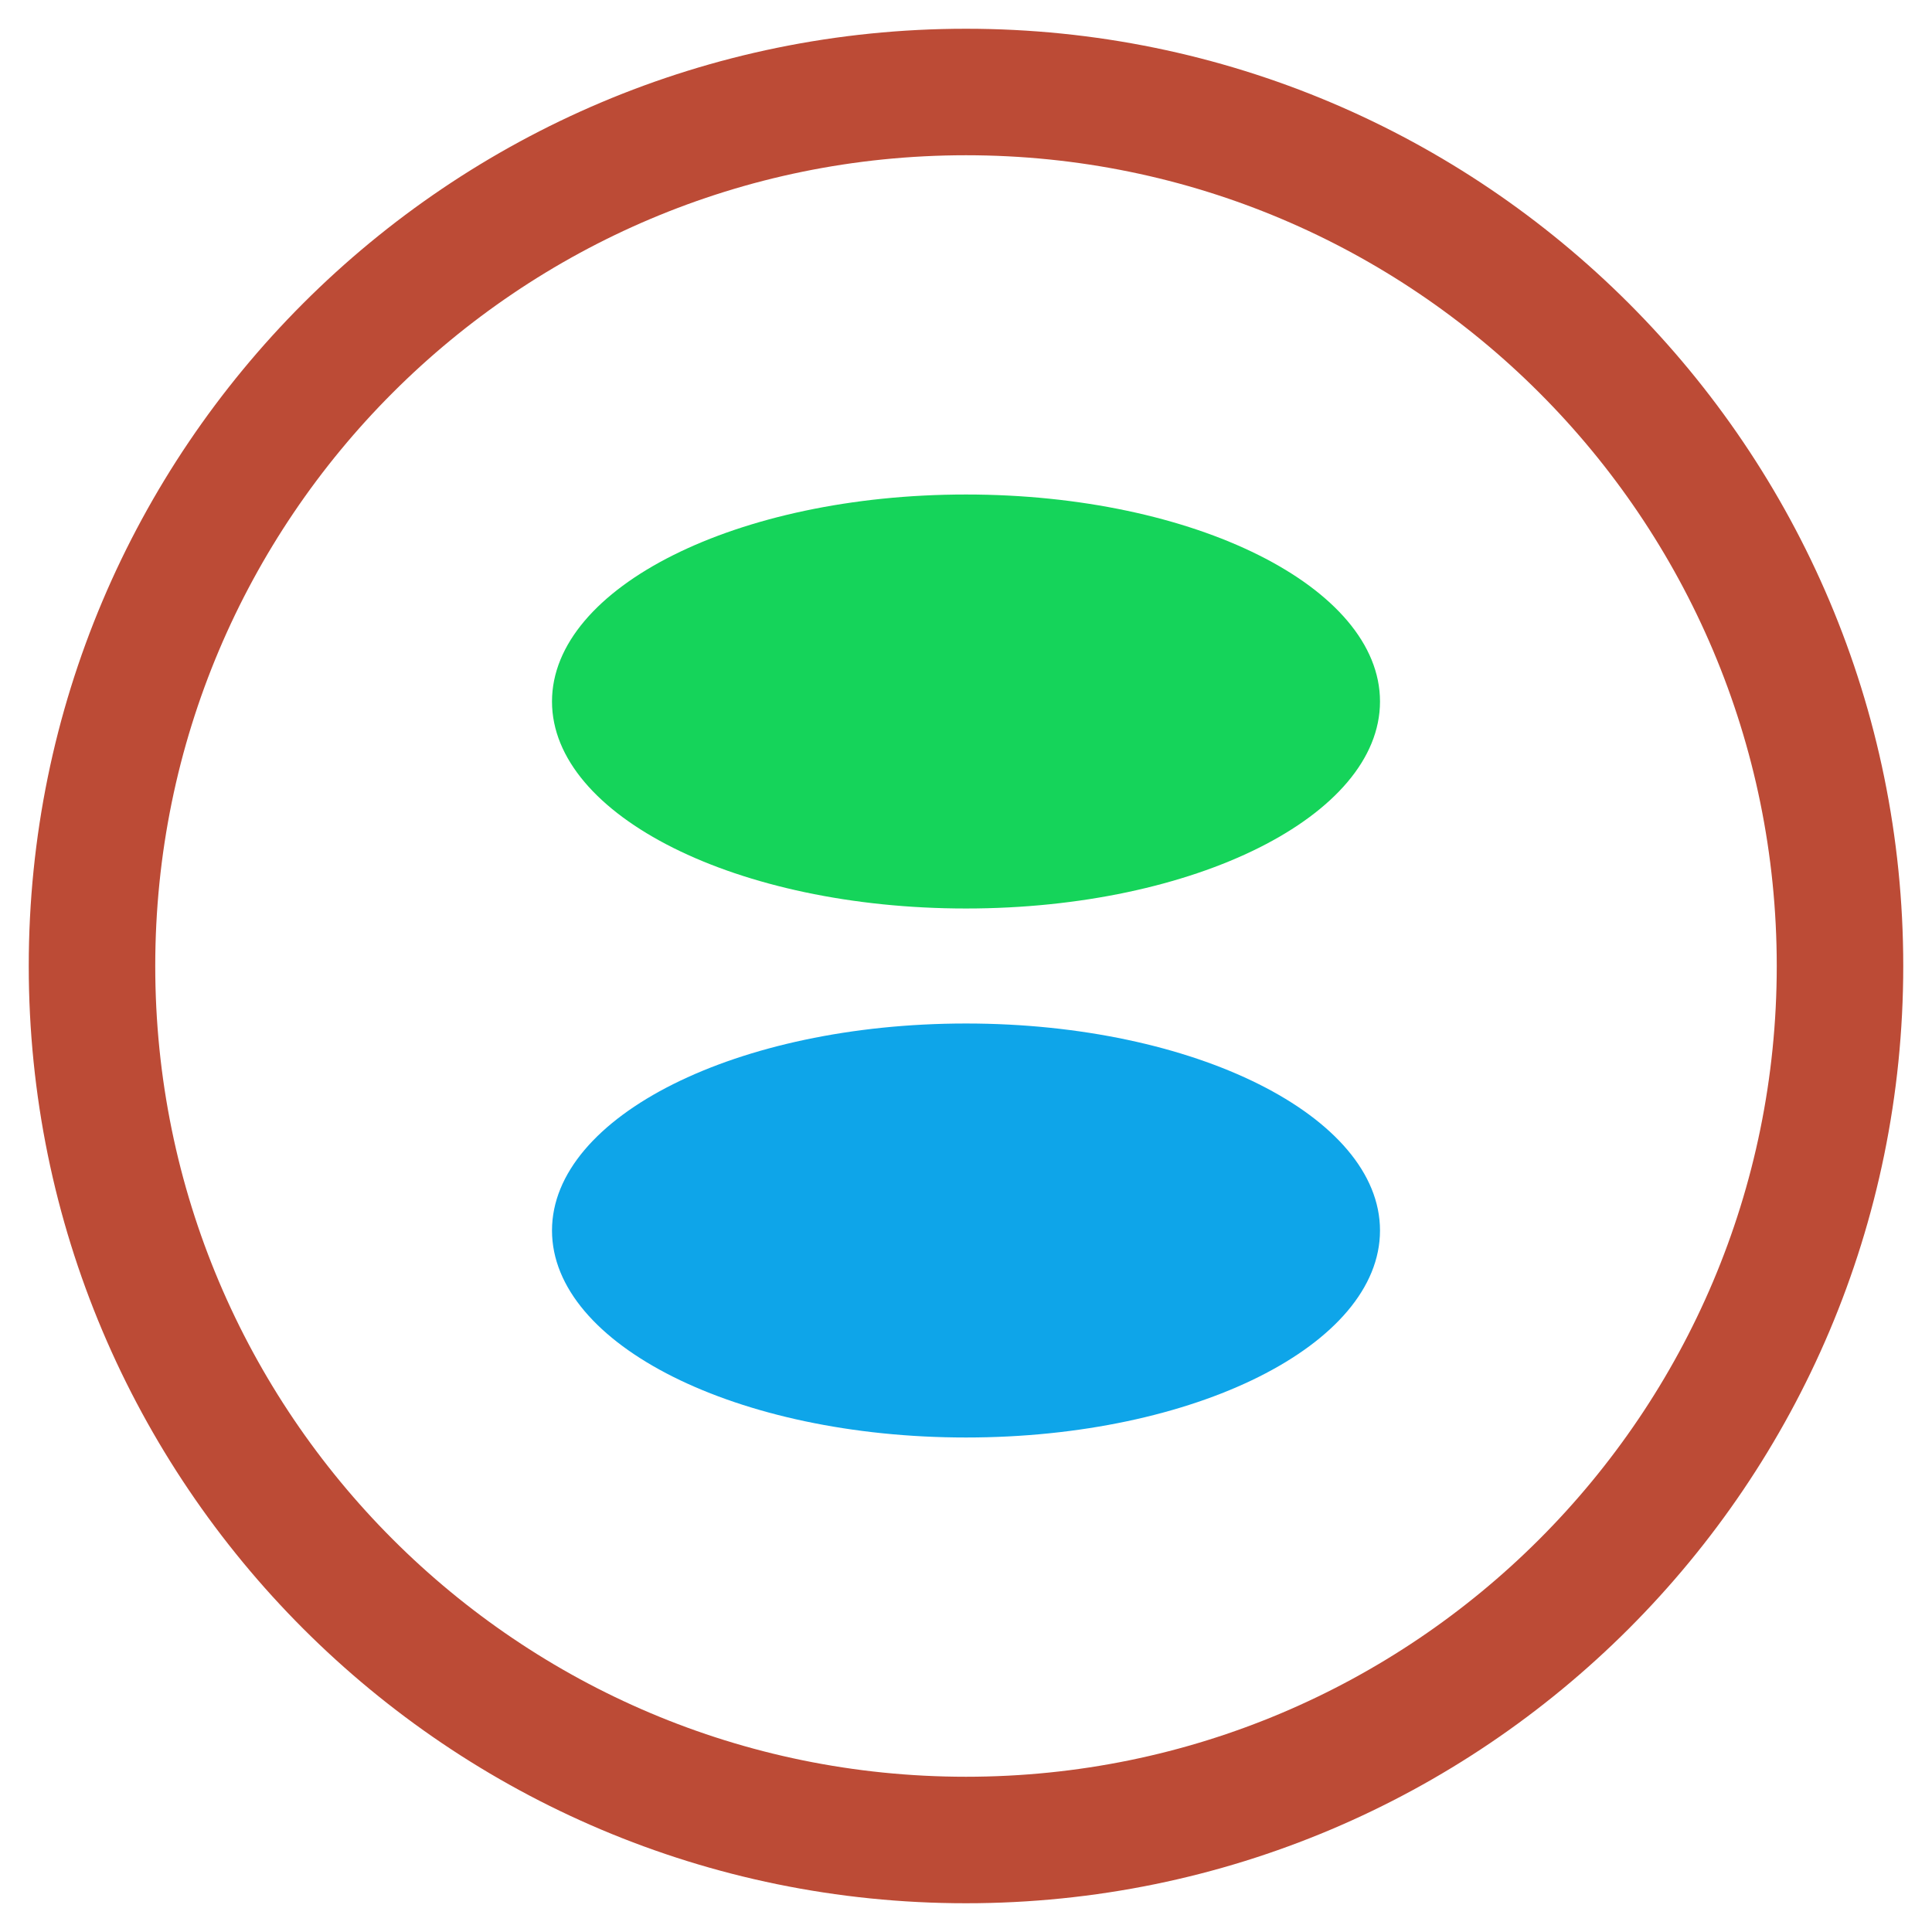
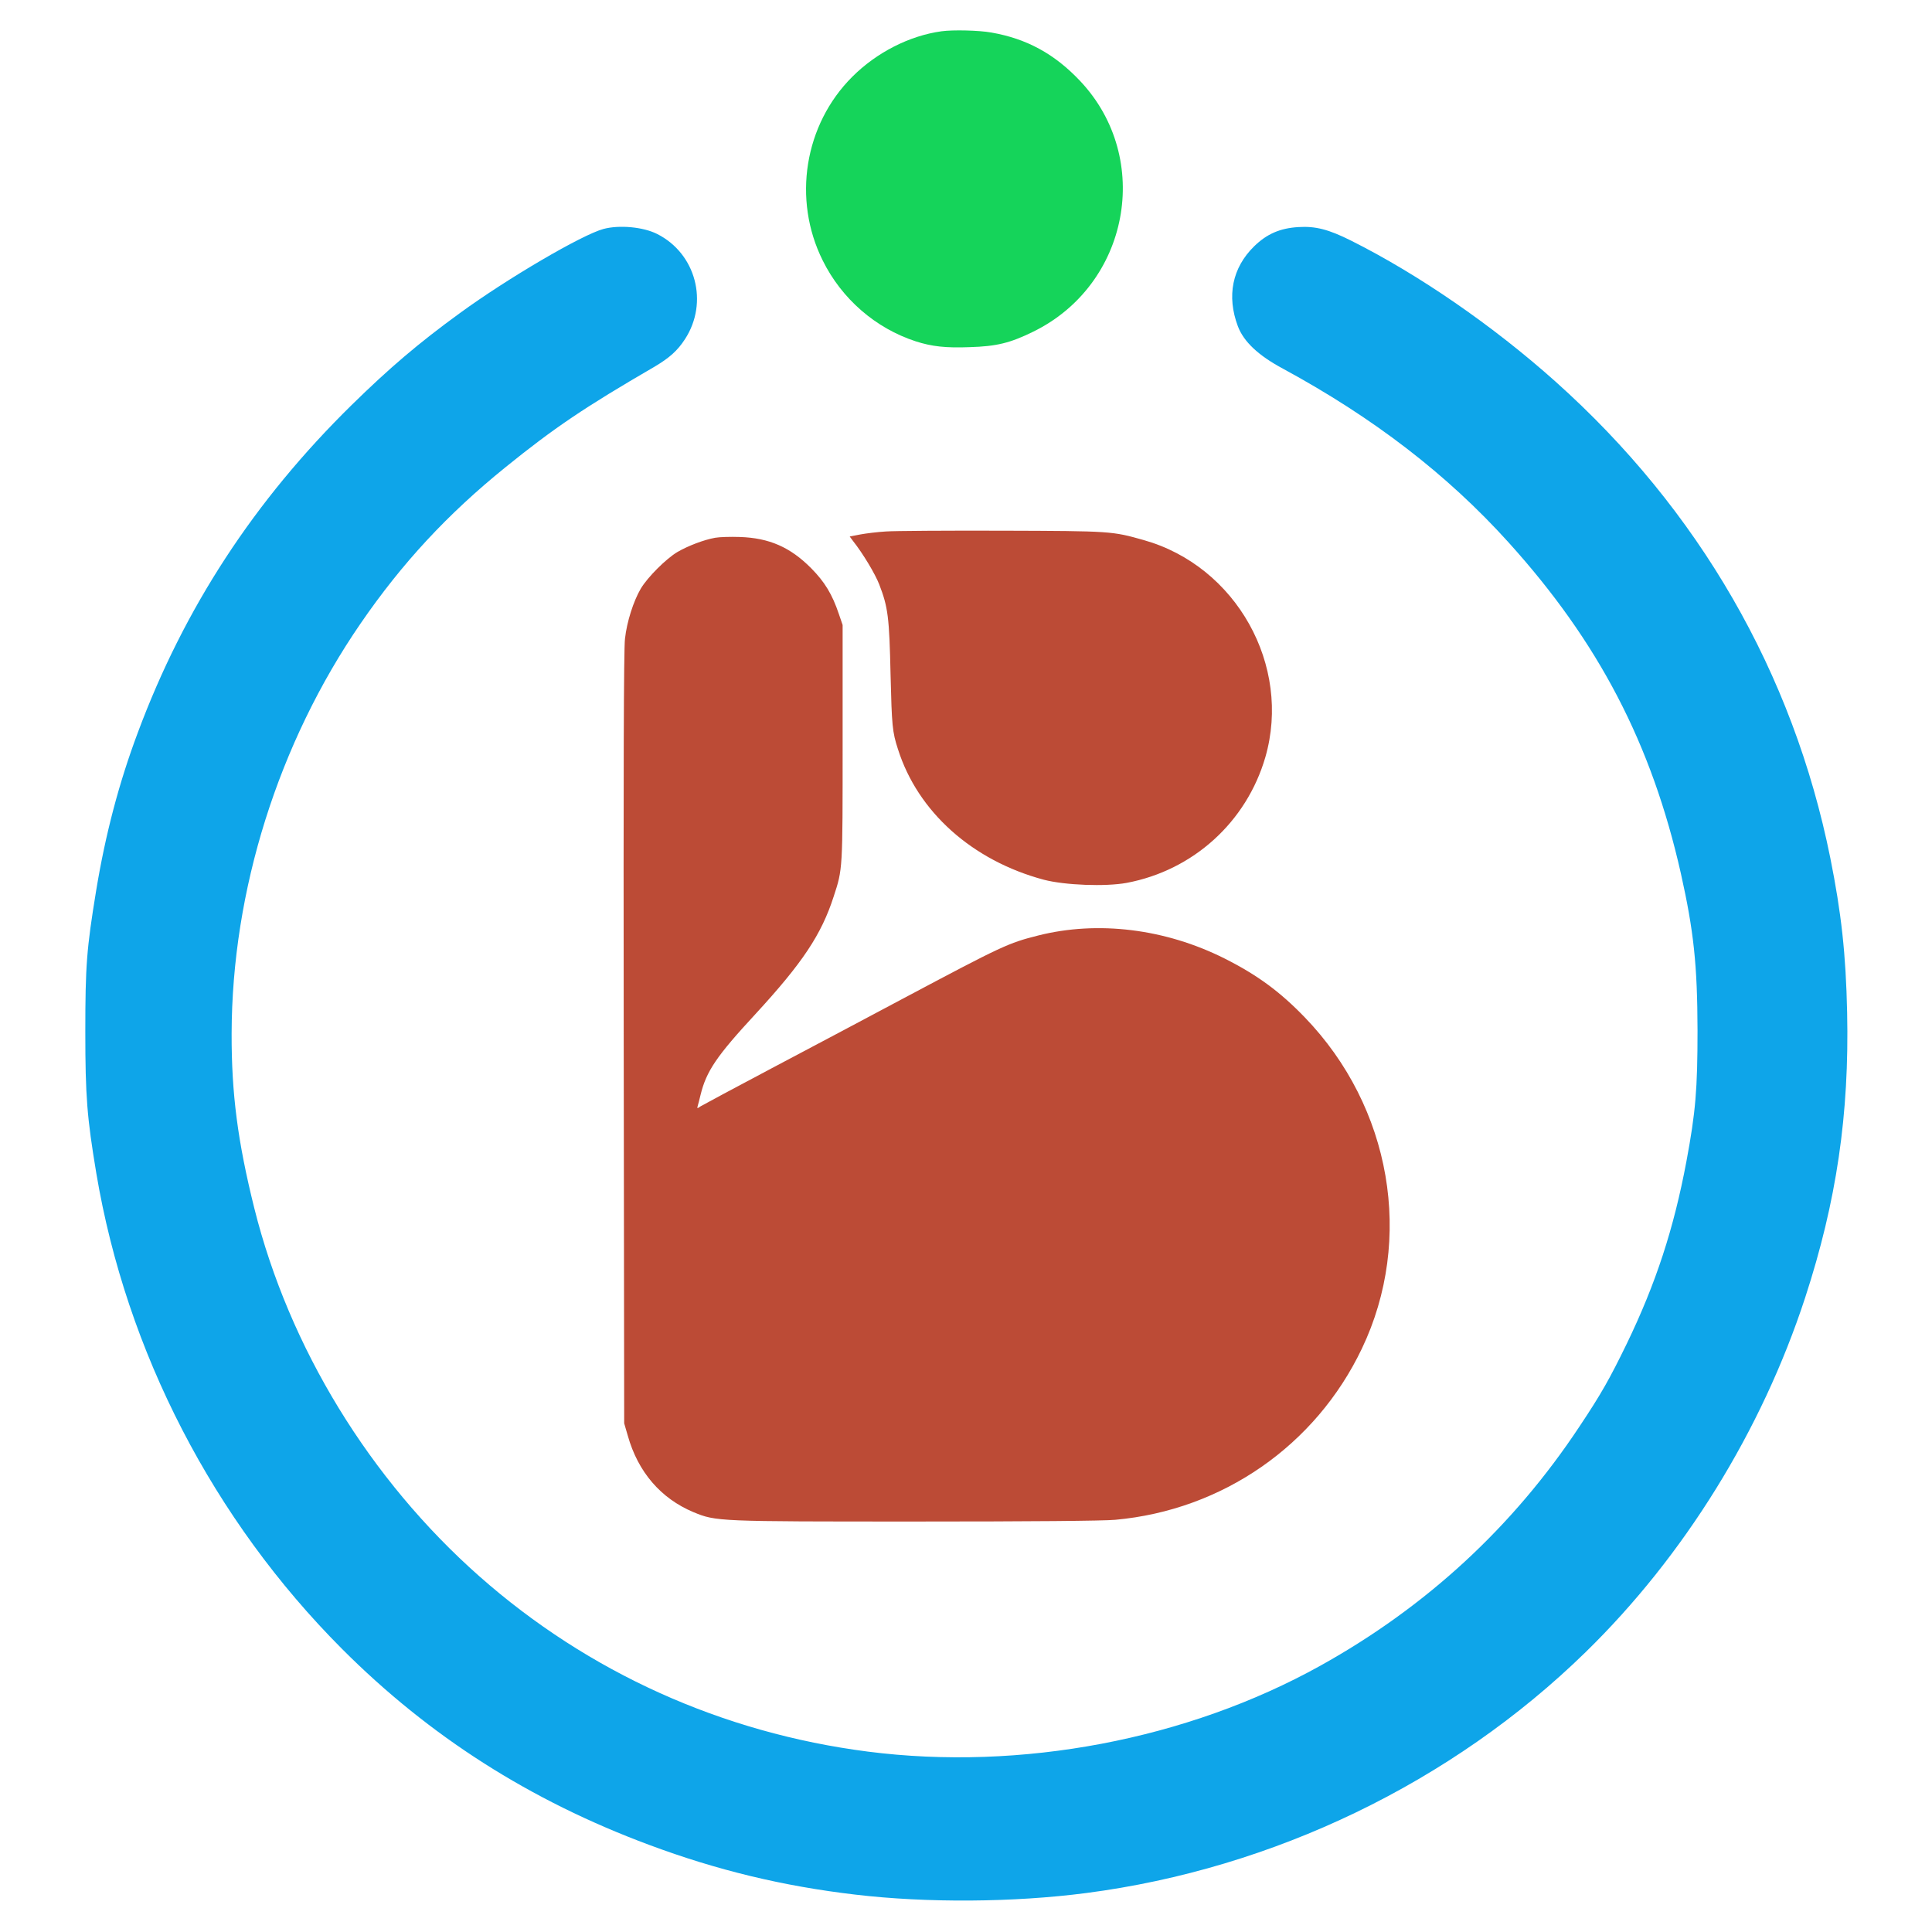
- <svg xmlns="http://www.w3.org/2000/svg" width="1024" height="1024" viewBox="-42 -42 84 84">
-   <circle cx="0" cy="0" r="38" fill="none" stroke="#BC4B36" stroke-width="5.5" />
-   <ellipse cx="0" cy="-11.5" rx="18" ry="9" fill="#15D45A" />
-   <ellipse cx="0" cy="11.5" rx="18" ry="9" fill="#0EA5E9" />
+ <svg xmlns="http://www.w3.org/2000/svg" viewBox="1.967 2.870 96.067 96.067">
+   <path id="blue" fill="#0EA5E9" transform="translate(0.926888,-0.005946) scale(0.0781419) translate(0,1280) scale(0.1,-0.1)" d="M3973 10975 c-137 -37 -610 -314 -913 -535 -264 -192 -447 -348 -689 -585 -619 -608 -1065 -1290 -1361 -2085 -120 -320 -206 -647 -265 -1005 -61 -372 -69 -478 -69 -900 0 -409 11 -545 70 -899 191 -1135 745 -2206 1564 -3027 554 -555 1196 -965 1955 -1247 432 -161 850 -262 1310 -316 456 -54 1010 -50 1470 10 1192 155 2328 703 3178 1533 626 611 1120 1408 1397 2256 200 613 281 1167 267 1814 -8 373 -37 634 -107 983 -237 1177 -836 2216 -1749 3032 -397 355 -870 681 -1301 897 -142 71 -226 93 -335 86 -117 -7 -201 -44 -281 -122 -140 -137 -176 -317 -104 -509 37 -98 130 -186 287 -270 575 -312 1044 -672 1435 -1105 574 -635 911 -1282 1097 -2107 82 -367 105 -582 106 -999 0 -373 -12 -520 -71 -835 -80 -426 -194 -775 -379 -1158 -109 -224 -163 -320 -301 -527 -423 -639 -975 -1148 -1650 -1523 -846 -470 -1905 -671 -2879 -546 -926 119 -1778 503 -2471 1115 -698 617 -1211 1455 -1433 2344 -105 422 -145 727 -144 1110 2 910 297 1848 821 2610 263 383 552 695 922 994 308 249 501 380 949 640 94 56 145 101 193 175 152 234 69 545 -177 669 -89 45 -241 59 -342 32z" />
+   <path id="green" fill="#15D45A" transform="translate(0.926888,-0.005946) scale(0.0781419) translate(0,1280) scale(0.1,-0.1)" d="M6125 12233 c-205 -28 -414 -135 -569 -290 -305 -305 -381 -780 -188 -1168 121 -245 337 -432 592 -515 102 -33 192 -43 344 -37 170 5 256 26 401 97 614 298 766 1103 302 1596 -163 173 -341 270 -566 309 -77 14 -244 18 -316 8z" />
+   <path id="red" fill="#BC4B36" transform="translate(0.926888,-0.005946) scale(0.0781419) translate(0,1280) scale(0.1,-0.1)" d="M5770 9050 c-52 -3 -125 -12 -163 -19 l-67 -13 20 -27 c65 -82 142 -211 168 -278 56 -145 64 -208 72 -573 8 -325 11 -365 47 -475 126 -399 473 -709 928 -831 134 -35 392 -45 528 -20 423 80 762 387 882 800 168 583 -185 1215 -773 1381 -202 57 -205 58 -902 60 -355 1 -688 -1 -740 -5z M4684 9010 c-73 -13 -174 -52 -241 -91 -73 -44 -188 -159 -232 -232 -47 -80 -89 -211 -101 -320 -8 -63 -10 -867 -8 -2542 l3 -2450 23 -79 c65 -231 210 -399 417 -486 145 -60 152 -60 1420 -60 726 0 1192 4 1265 11 683 62 1275 473 1569 1089 333 697 188 1537 -363 2108 -158 164 -304 271 -511 375 -377 189 -806 242 -1186 146 -190 -48 -225 -64 -859 -401 -223 -119 -598 -318 -835 -443 -236 -125 -441 -235 -454 -243 -22 -15 -23 -15 -18 3 3 11 12 43 18 70 37 151 102 247 350 515 299 325 419 505 497 747 58 177 57 165 57 978 l0 750 -24 70 c-42 125 -90 204 -176 291 -133 134 -267 193 -455 199 -58 2 -128 0 -156 -5z" />
</svg>
